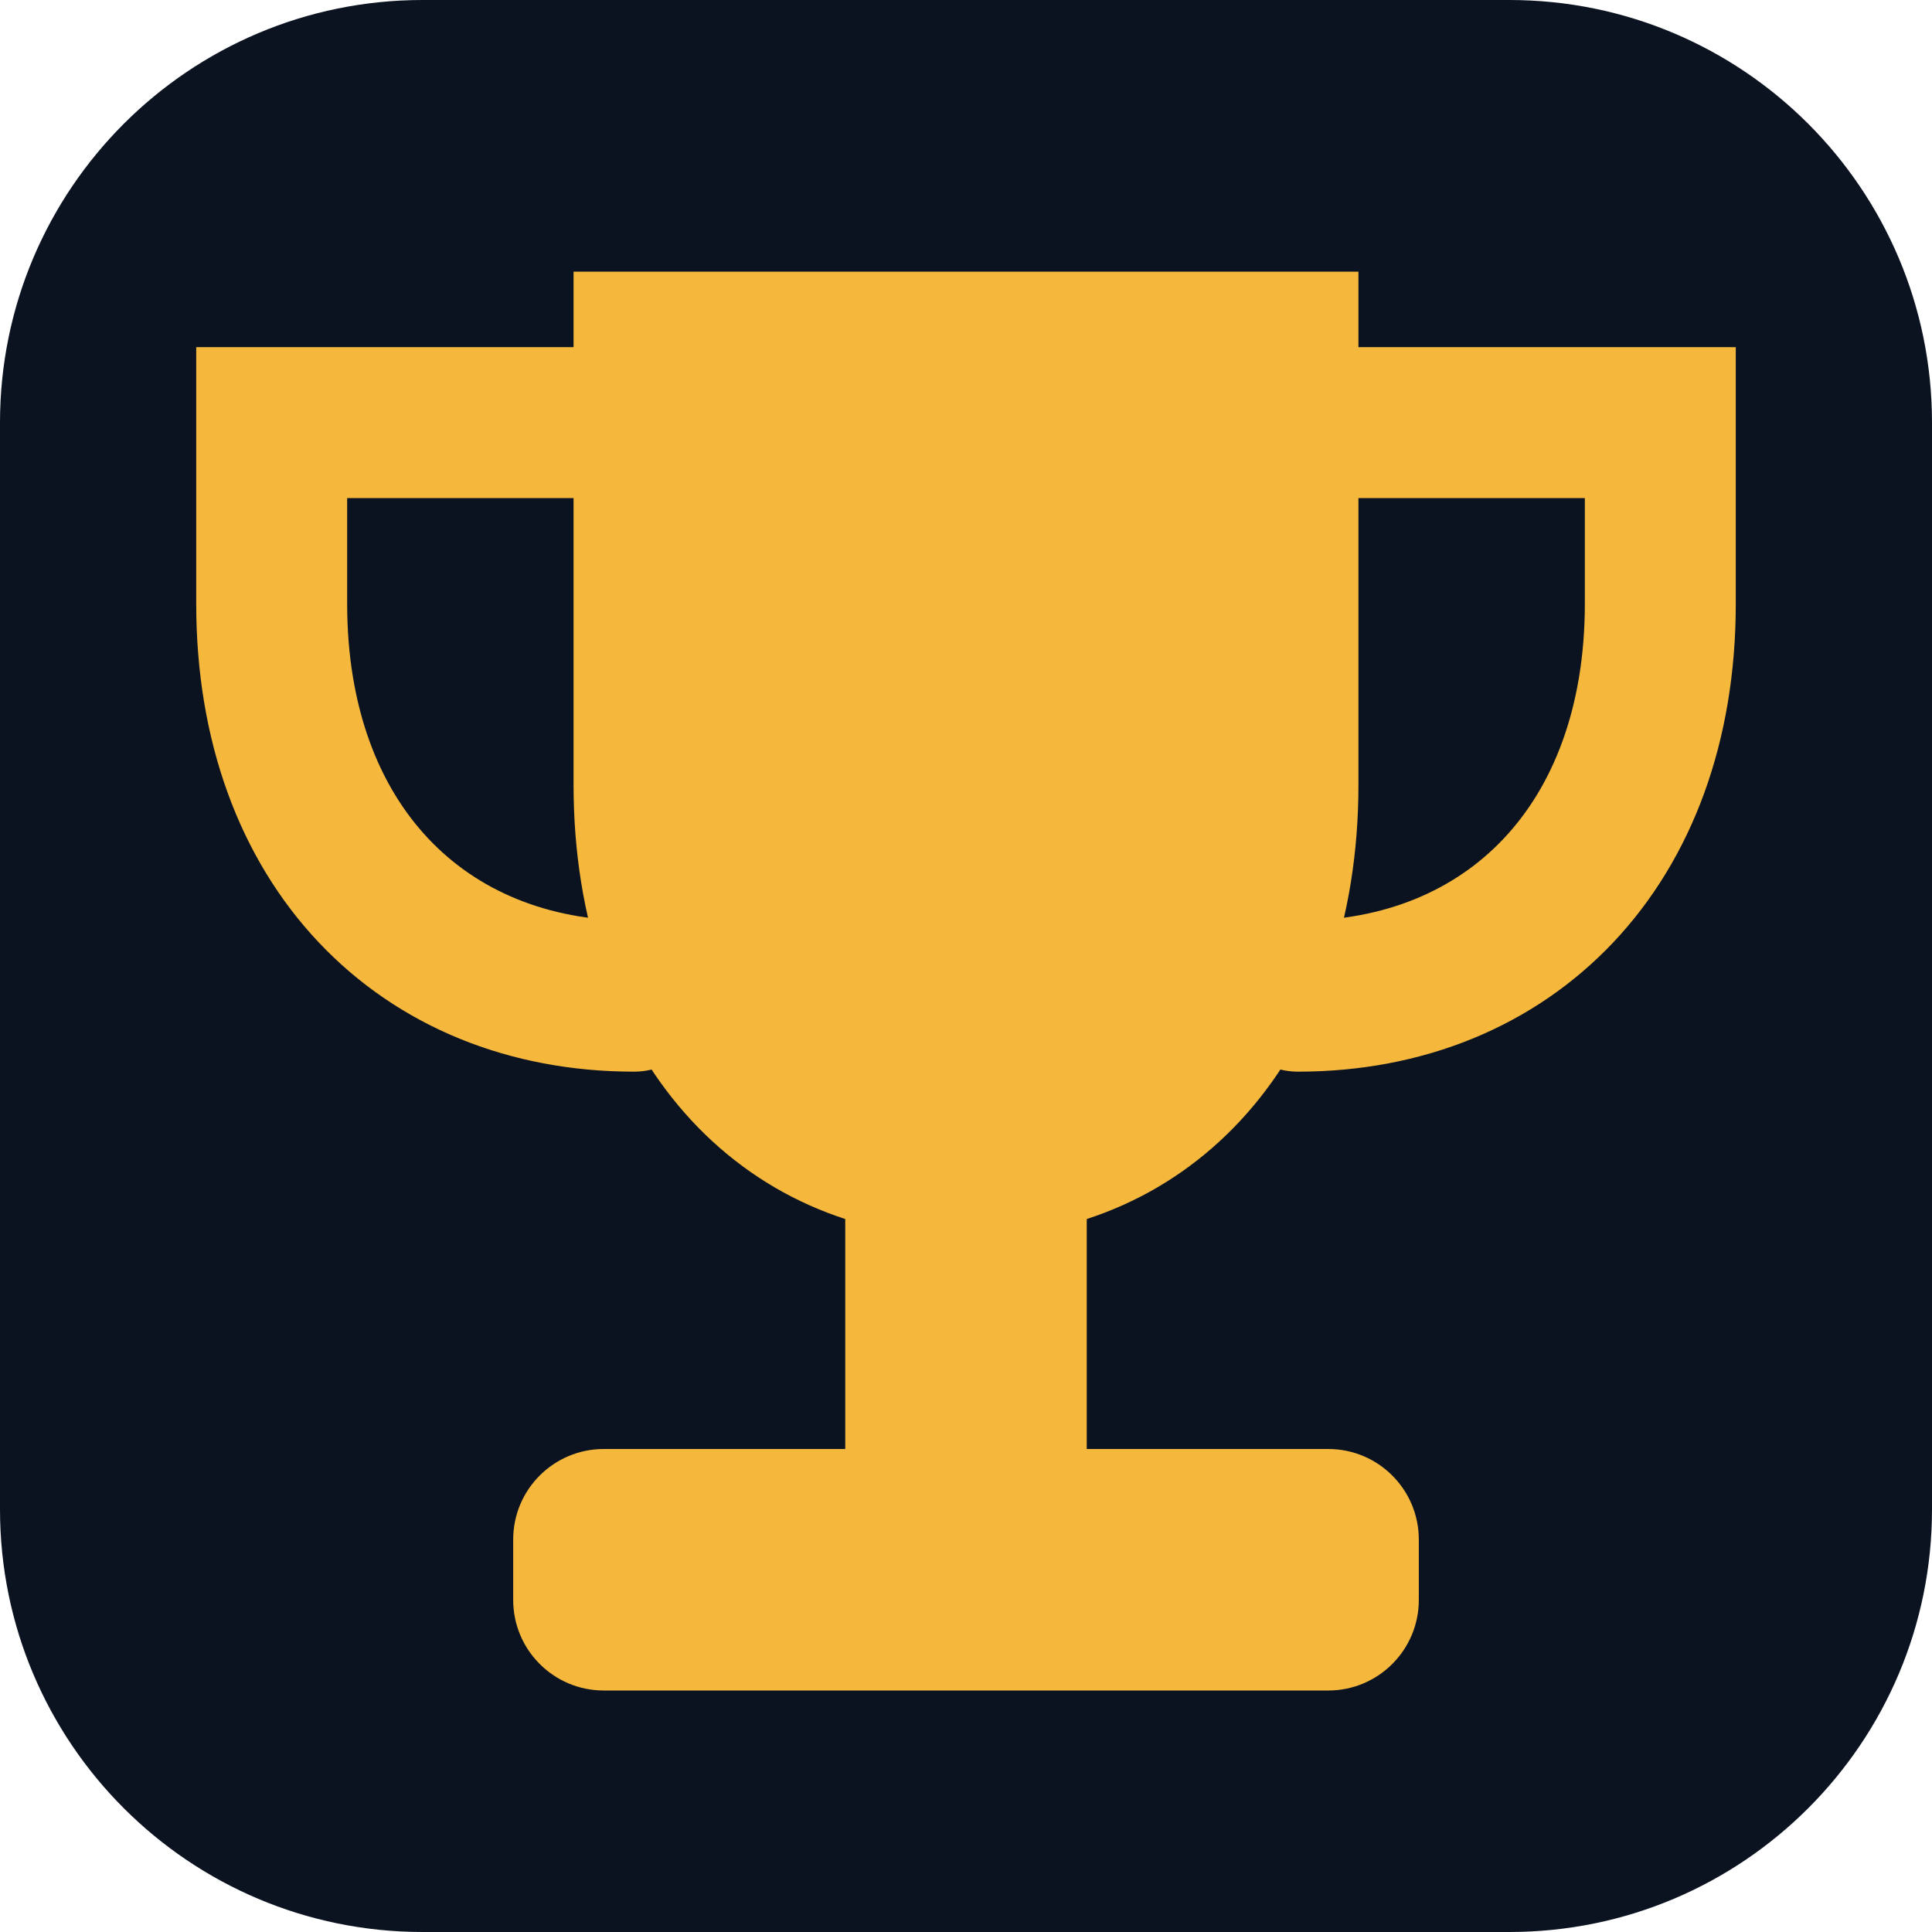
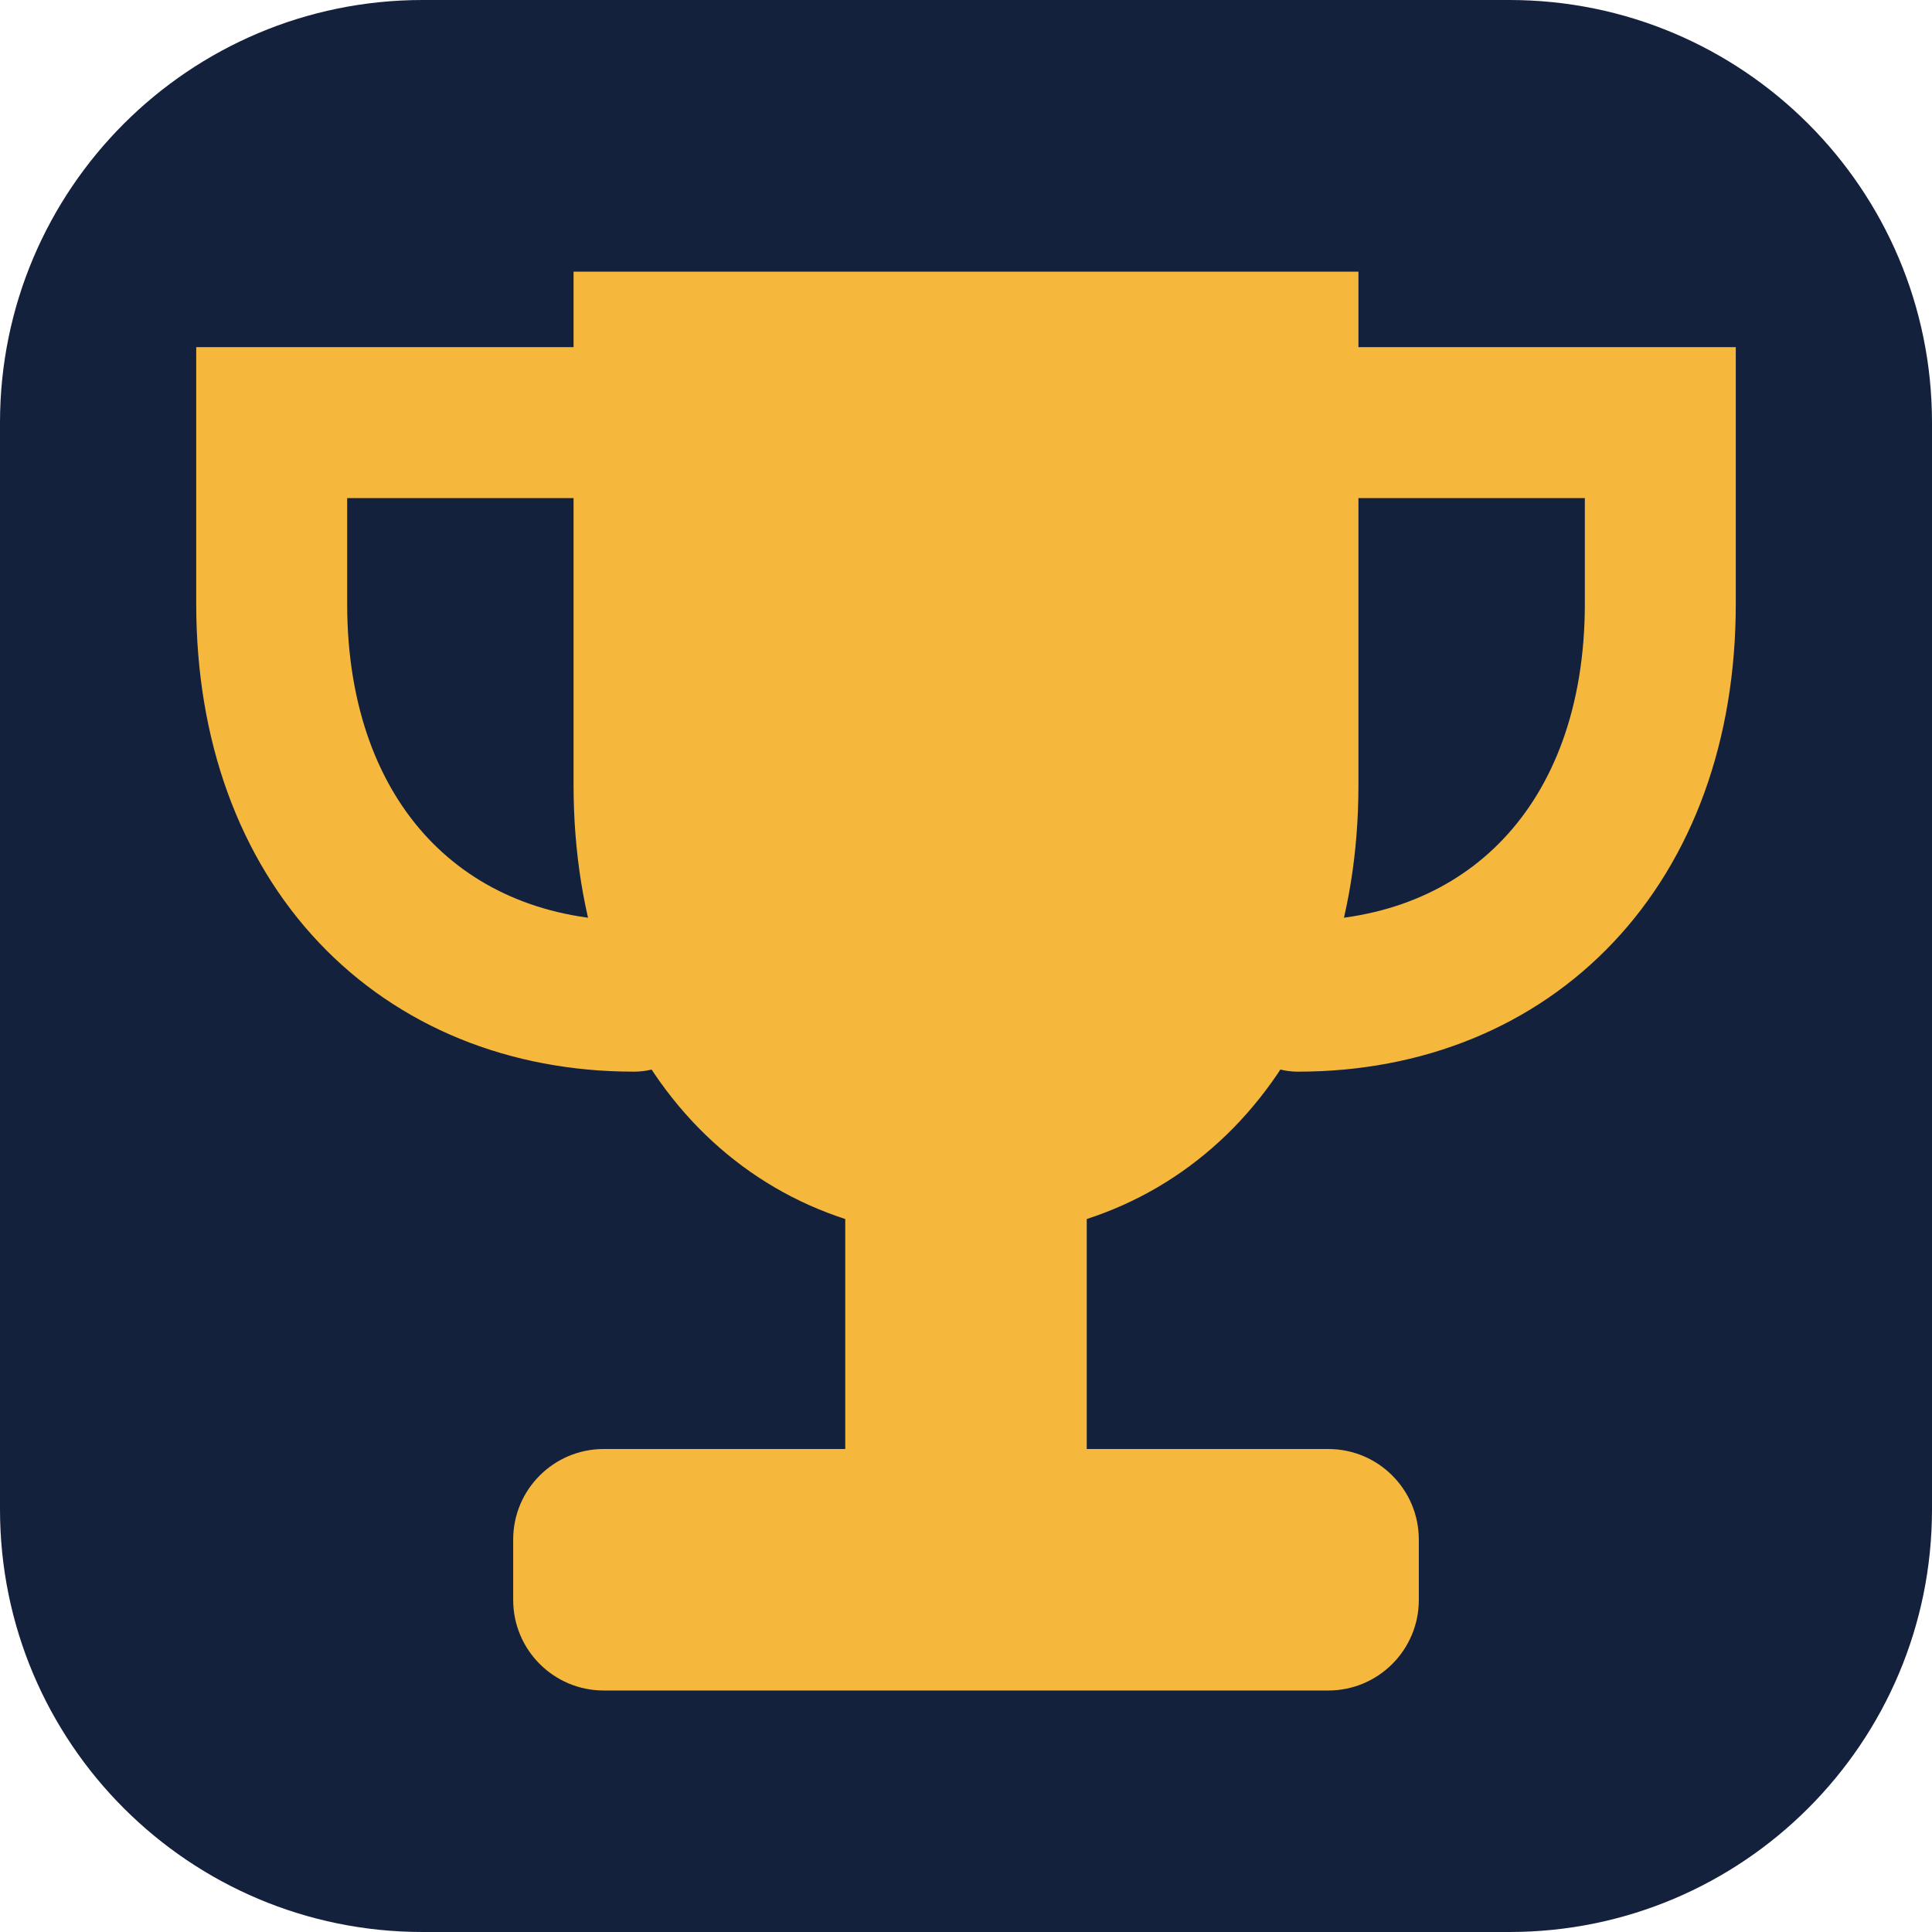
<svg xmlns="http://www.w3.org/2000/svg" viewBox="0 0 64 64">
-   <rect width="64" height="64" rx="14" fill="#0b1220" />
+   <rect width="64" height="64" rx="14" fill="#14213d" />
  <path d="M19 9 H45 V26 C45 35 39.5 41 32 41 C24.500 41 19 35 19 26 Z" fill="#f5b83d" />
  <path d="M19 14 H9 V20 C9 28 14 33 21 33 M45 14 H55 V20 C55 28 50 33 43 33" fill="none" stroke="#f5b83d" stroke-width="5" stroke-linecap="round" />
  <rect x="28" y="40" width="8" height="9" fill="#f5b83d" />
  <rect x="17" y="48" width="30" height="8" rx="3" fill="#f5b83d" />
</svg>
